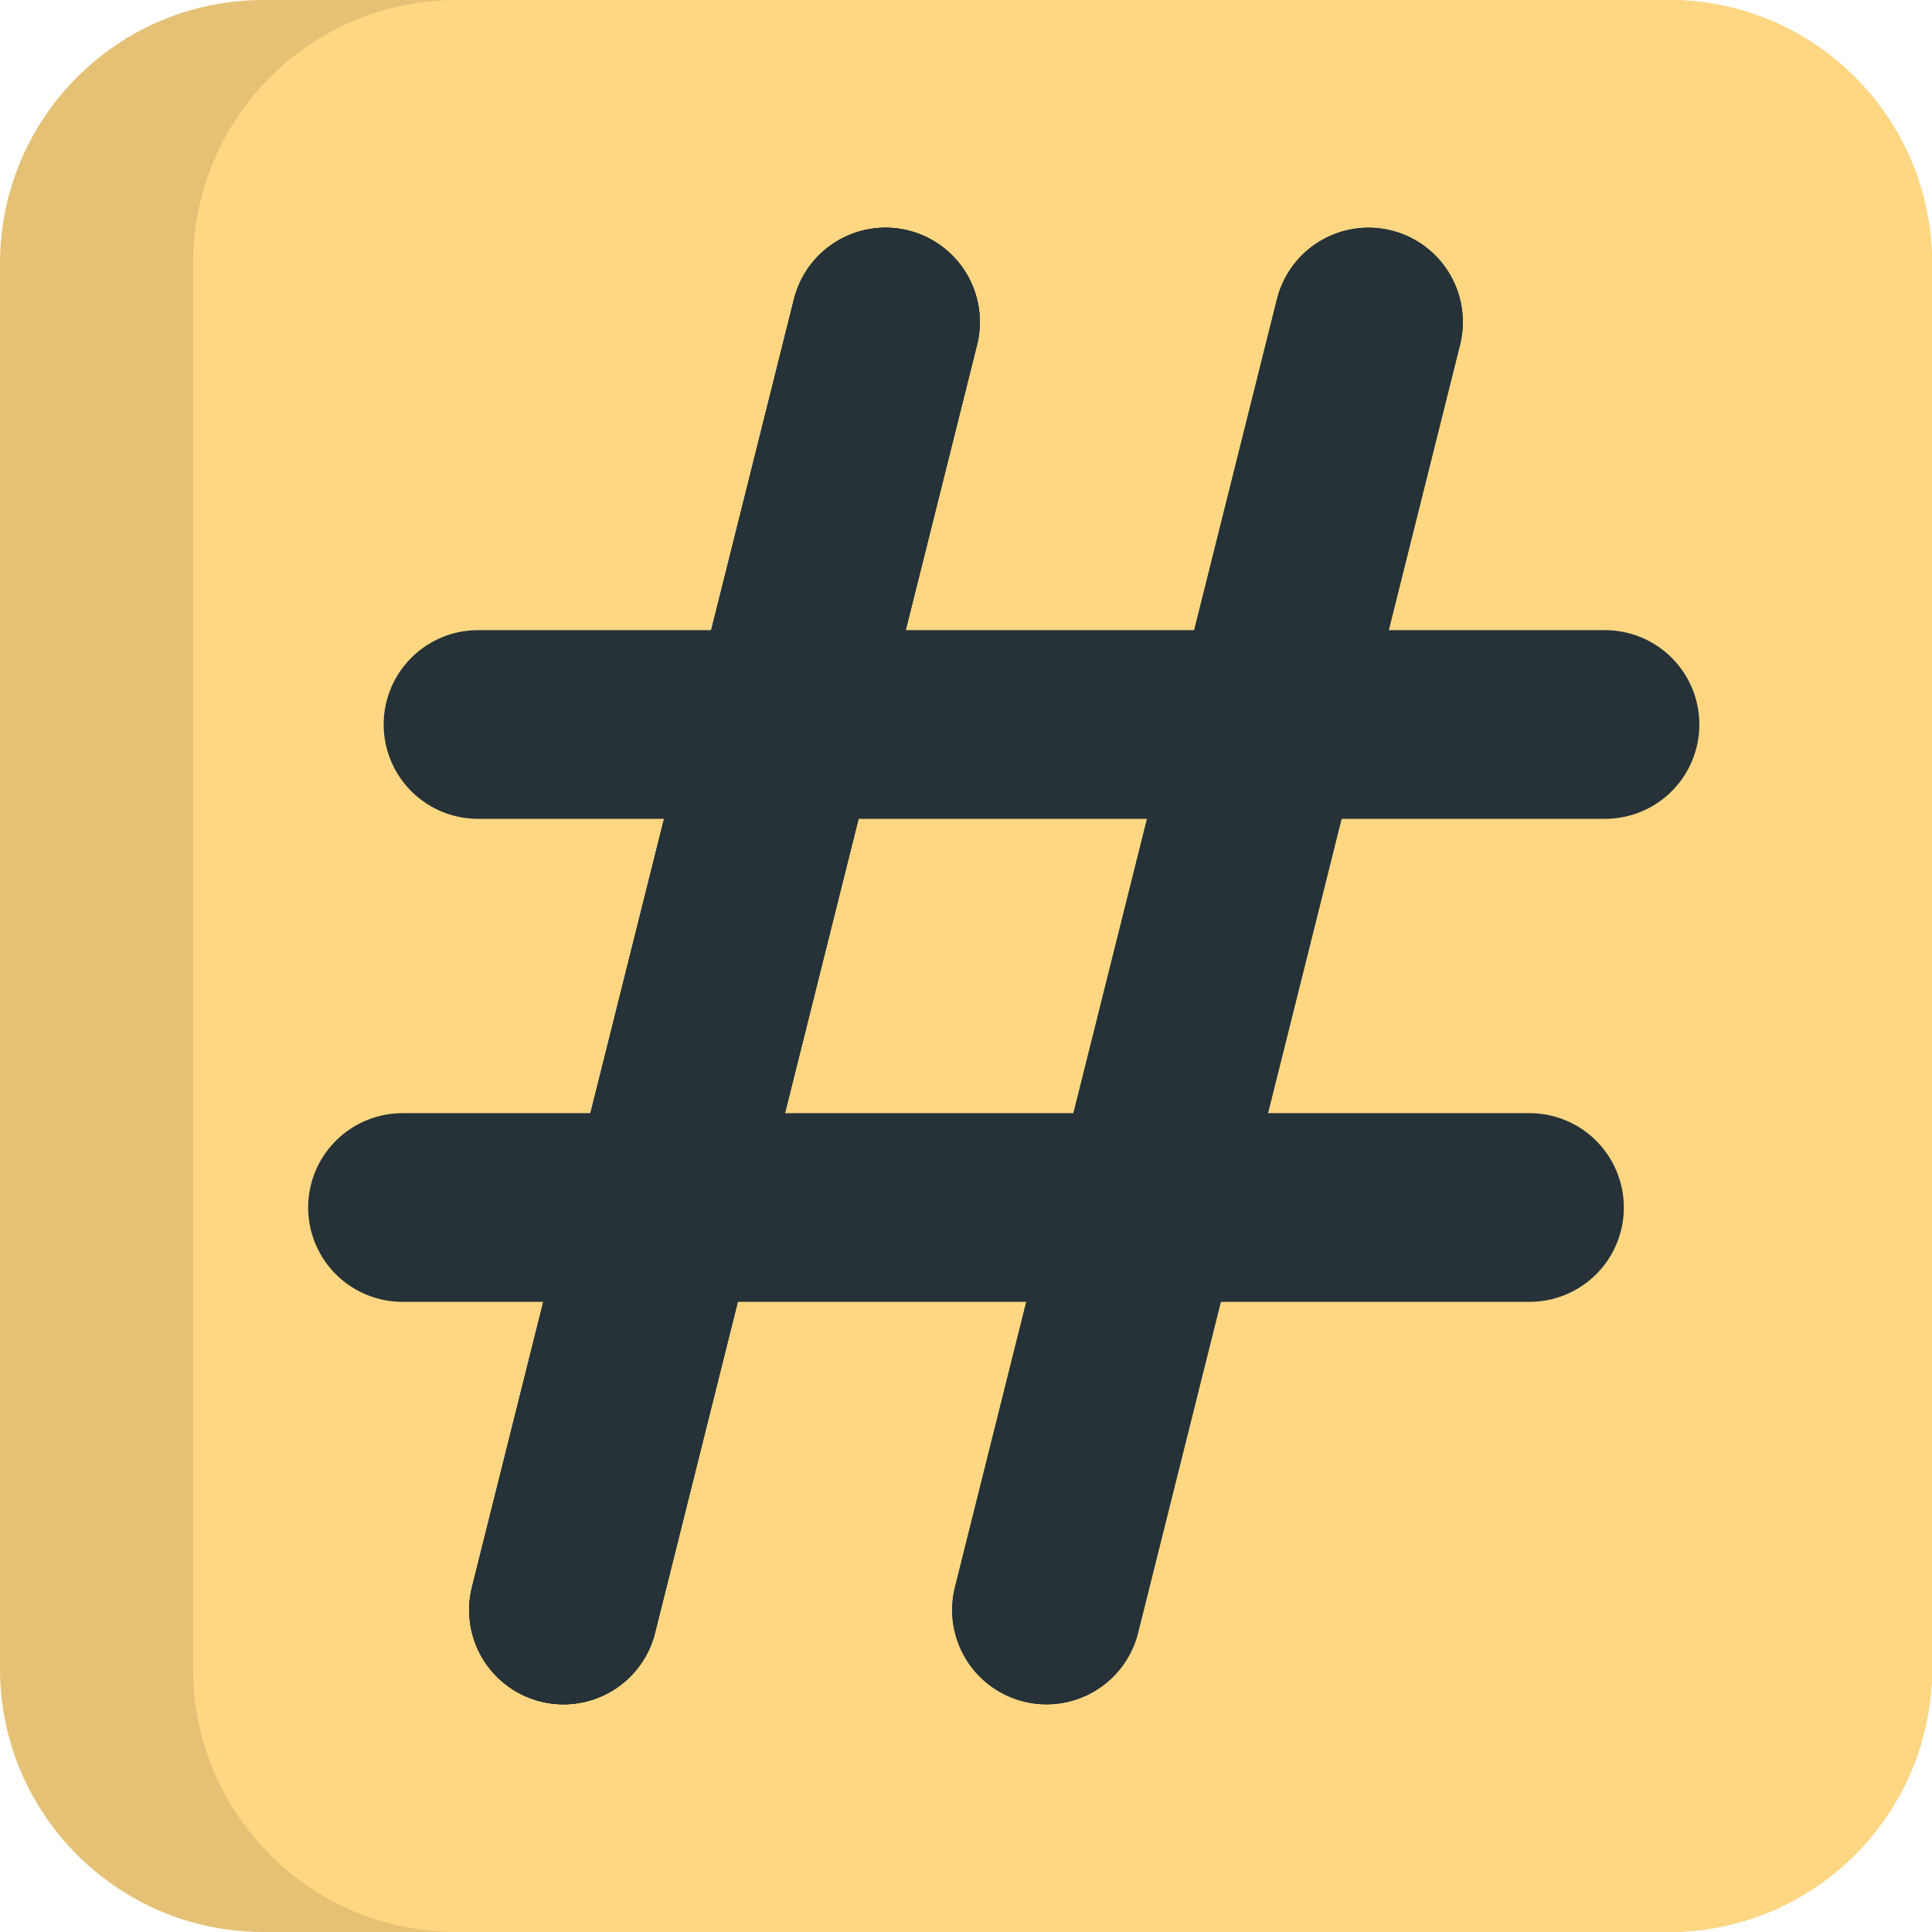
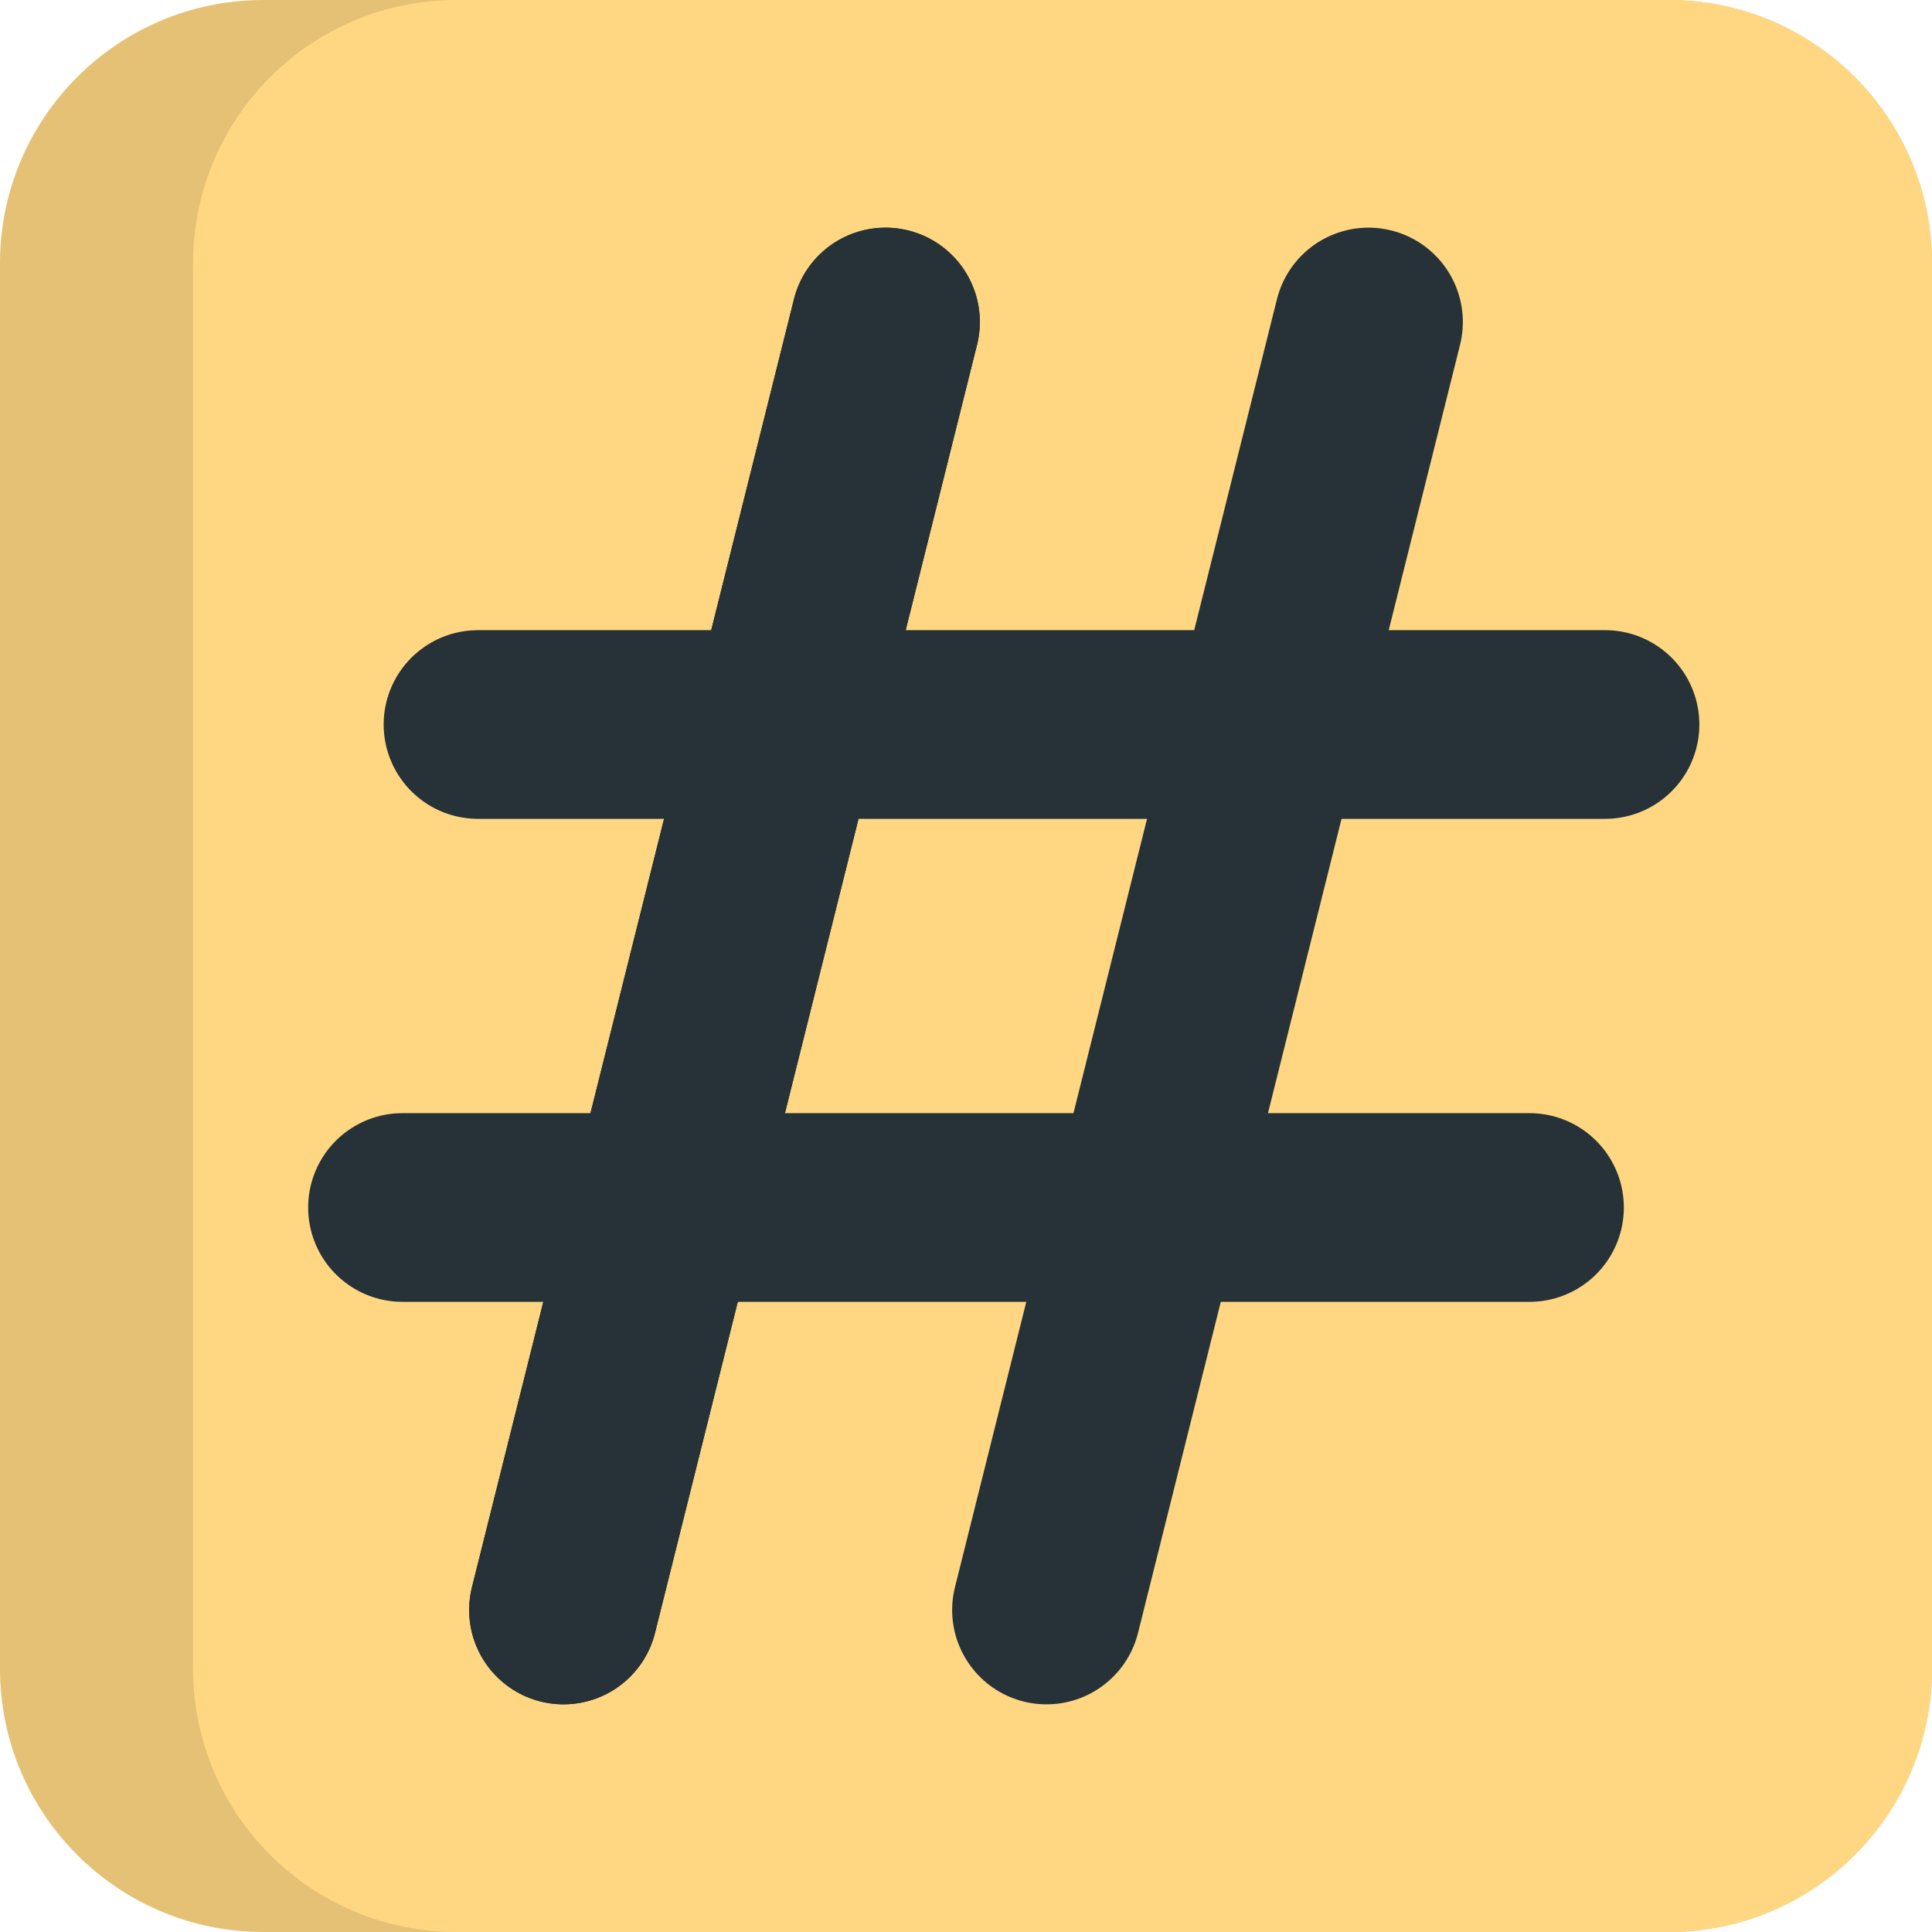
<svg xmlns="http://www.w3.org/2000/svg" width="512" height="512" viewBox="0 0 512 512" version="1.1" id="svg5">
  <defs id="defs2" />
  <g id="layer1">
    <rect style="fill:#e5c175;fill-opacity:1;stroke:none;stroke-width:5.029" id="rect846" width="512" height="512" x="0" y="0" ry="69.792" />
    <rect style="fill:#ffd782;fill-opacity:1;stroke:none;stroke-width:4.771" id="rect5983" width="460.841" height="512" x="51.159" y="0" ry="69.792" />
    <g style="fill:none;stroke:#2c3e50;stroke-width:1.5;stroke-linecap:round;stroke-linejoin:round;fill-opacity:1" id="g4874" transform="matrix(21.33333,0,0,21.33333,4e-6,4e-6)">
      <path stroke="none" d="M 0,0 H 24 V 24 H 0 Z" fill="none" id="path4853" style="fill:none;fill-opacity:1" />
      <line x1="5.938" y1="9" x2="19.938" y2="9" id="line4855" style="fill:none;fill-opacity:1;stroke:#263238;stroke-width:2.344;stroke-miterlimit:4;stroke-dasharray:none;stroke-opacity:1" />
      <line x1="5" y1="15" x2="19" y2="15" id="line4857" style="fill:none;fill-opacity:1;stroke:#263238;stroke-opacity:1;stroke-width:2.344;stroke-miterlimit:4;stroke-dasharray:none" />
      <line x1="11" y1="4" x2="7" y2="20" id="line4859" style="fill:none;fill-opacity:1;stroke:#263238;stroke-opacity:1;stroke-width:2.344;stroke-miterlimit:4;stroke-dasharray:none" />
      <line x1="17" y1="4" x2="13" y2="20" id="line4861" style="fill:none;fill-opacity:1;stroke:#263238;stroke-opacity:1;stroke-width:2.344;stroke-miterlimit:4;stroke-dasharray:none" />
      <line x1="7" y1="20" x2="11" y2="4" id="line839" style="fill:none;fill-opacity:1;stroke:#263238;stroke-width:2.344;stroke-miterlimit:4;stroke-dasharray:none;stroke-opacity:1" />
-       <line x1="13" y1="20" x2="17" y2="4" id="line841" style="fill:none;fill-opacity:1;stroke:#263238;stroke-width:2.344;stroke-miterlimit:4;stroke-dasharray:none;stroke-opacity:1" />
-       <line x1="7" y1="20" x2="11" y2="4" id="line843" style="fill:none;fill-opacity:1;stroke:#263238;stroke-width:2.344;stroke-miterlimit:4;stroke-dasharray:none;stroke-opacity:1" />
    </g>
  </g>
</svg>
